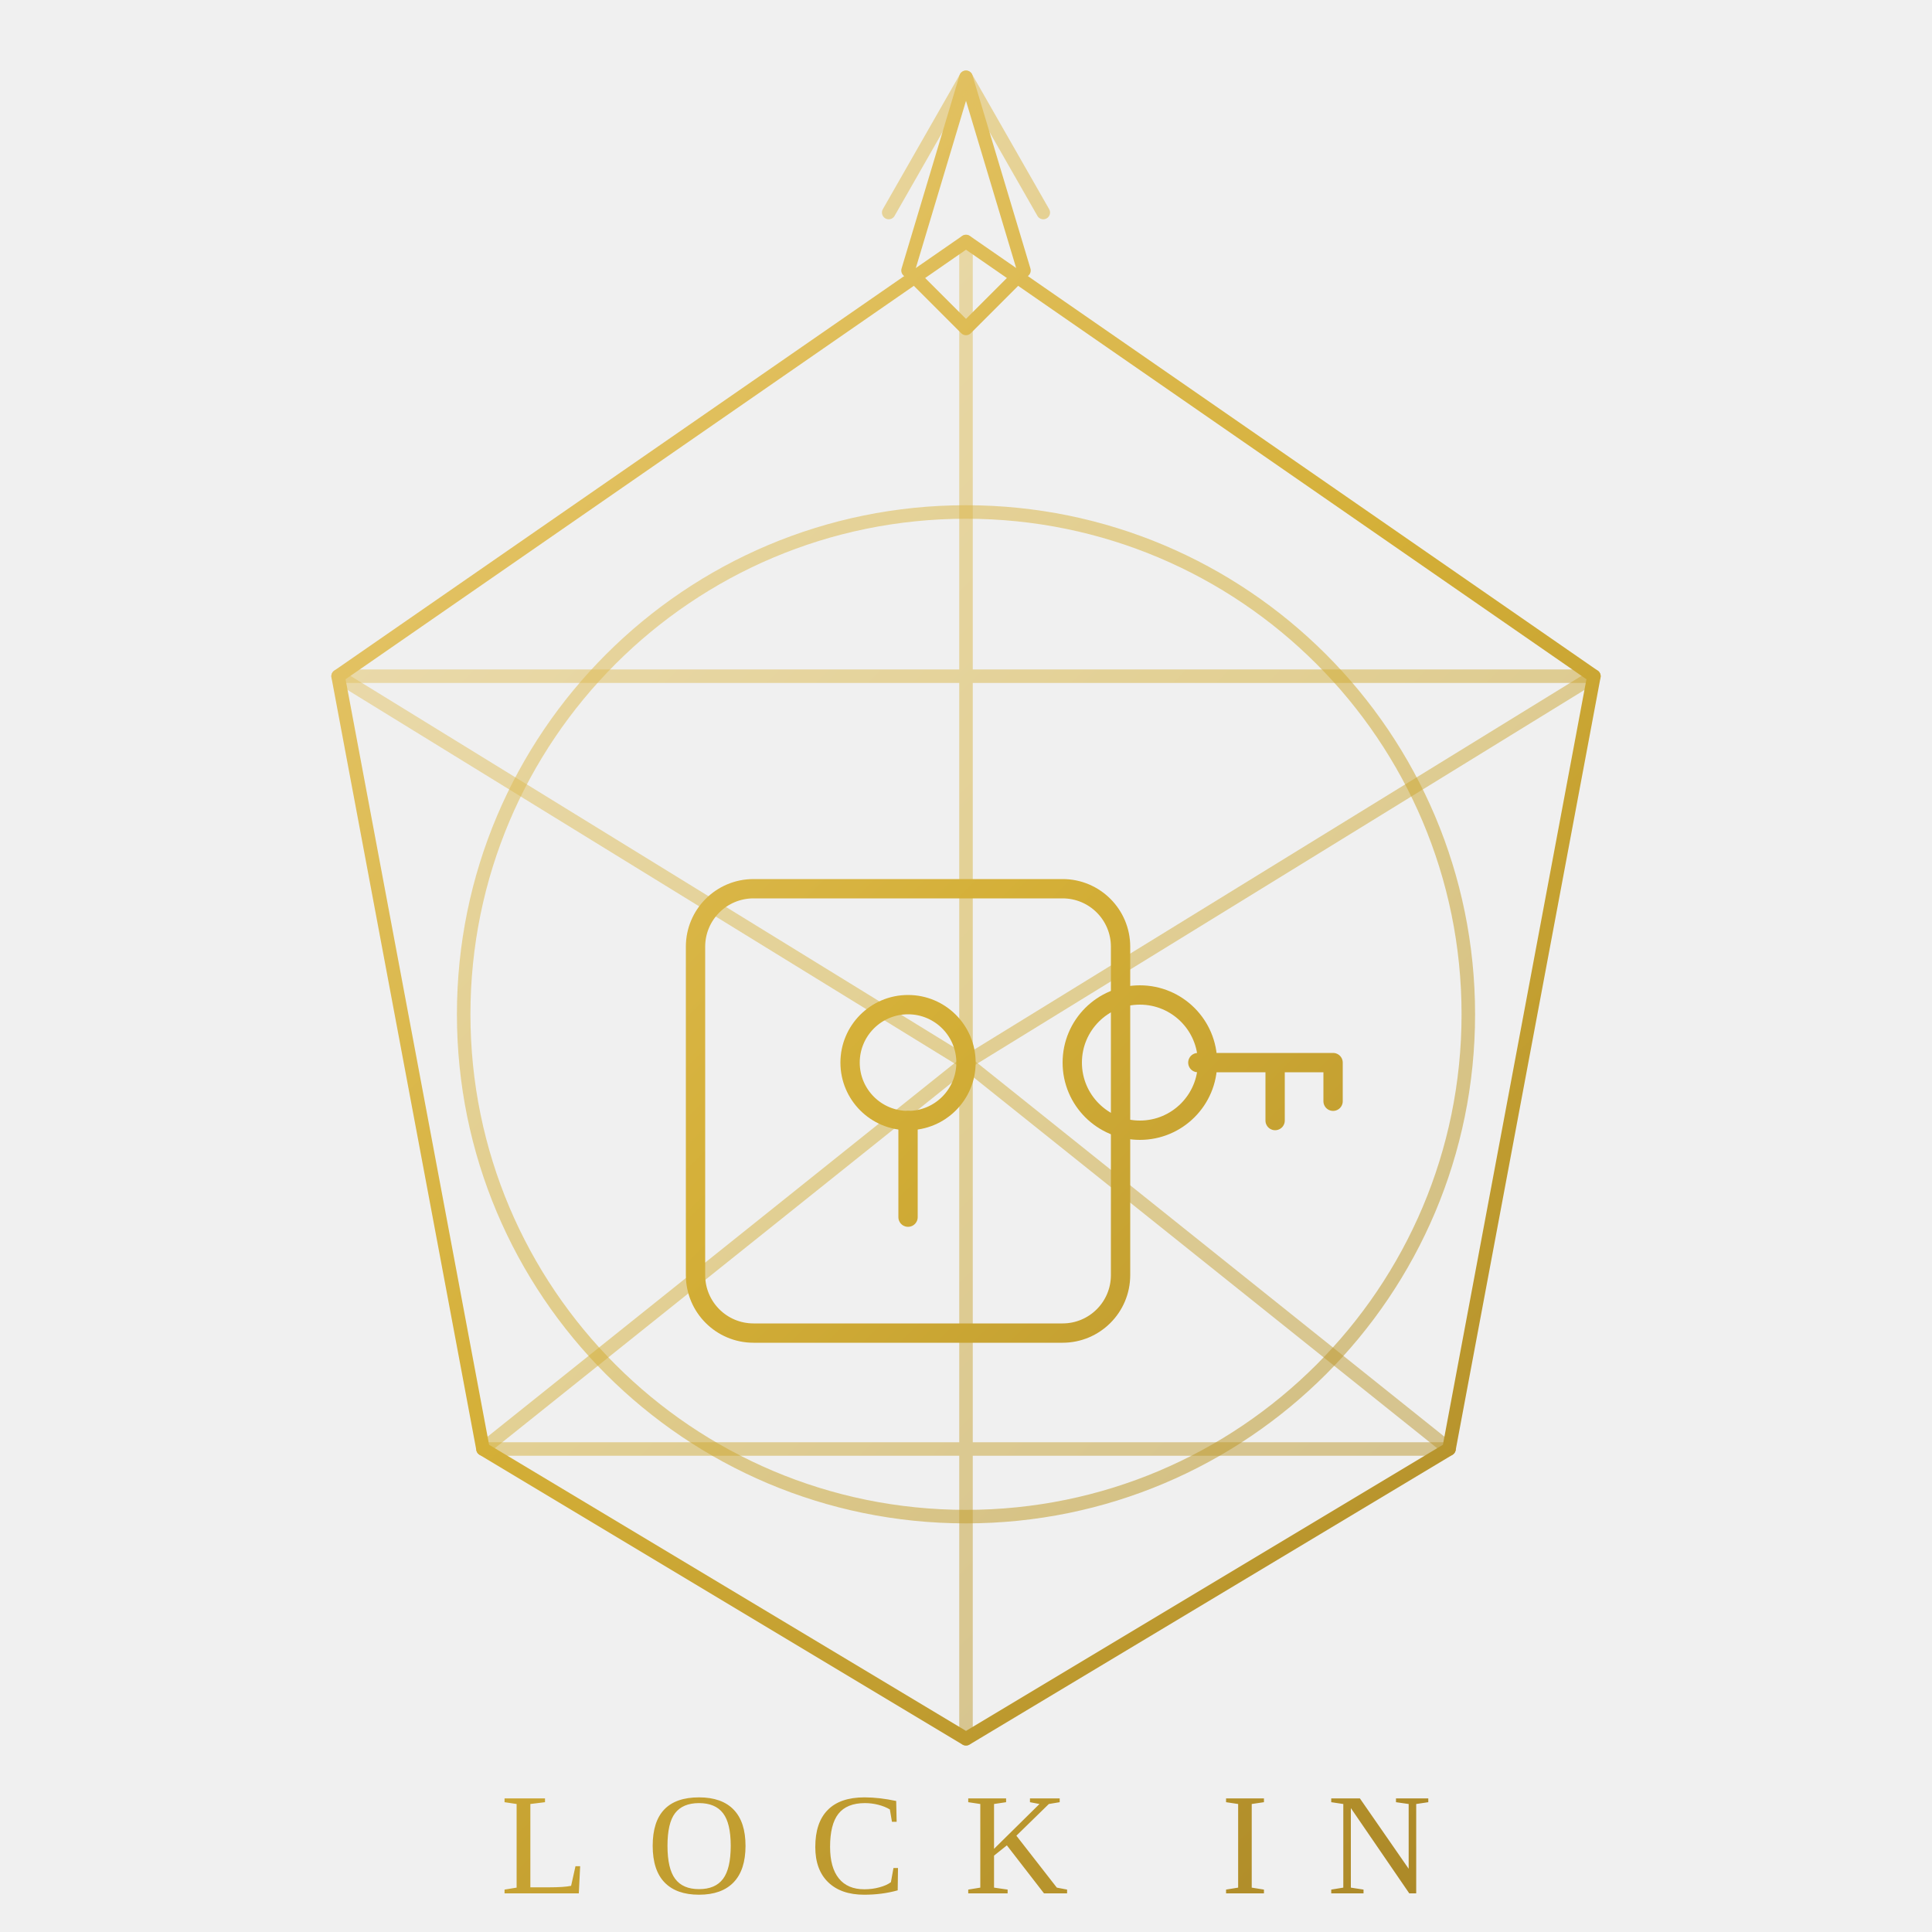
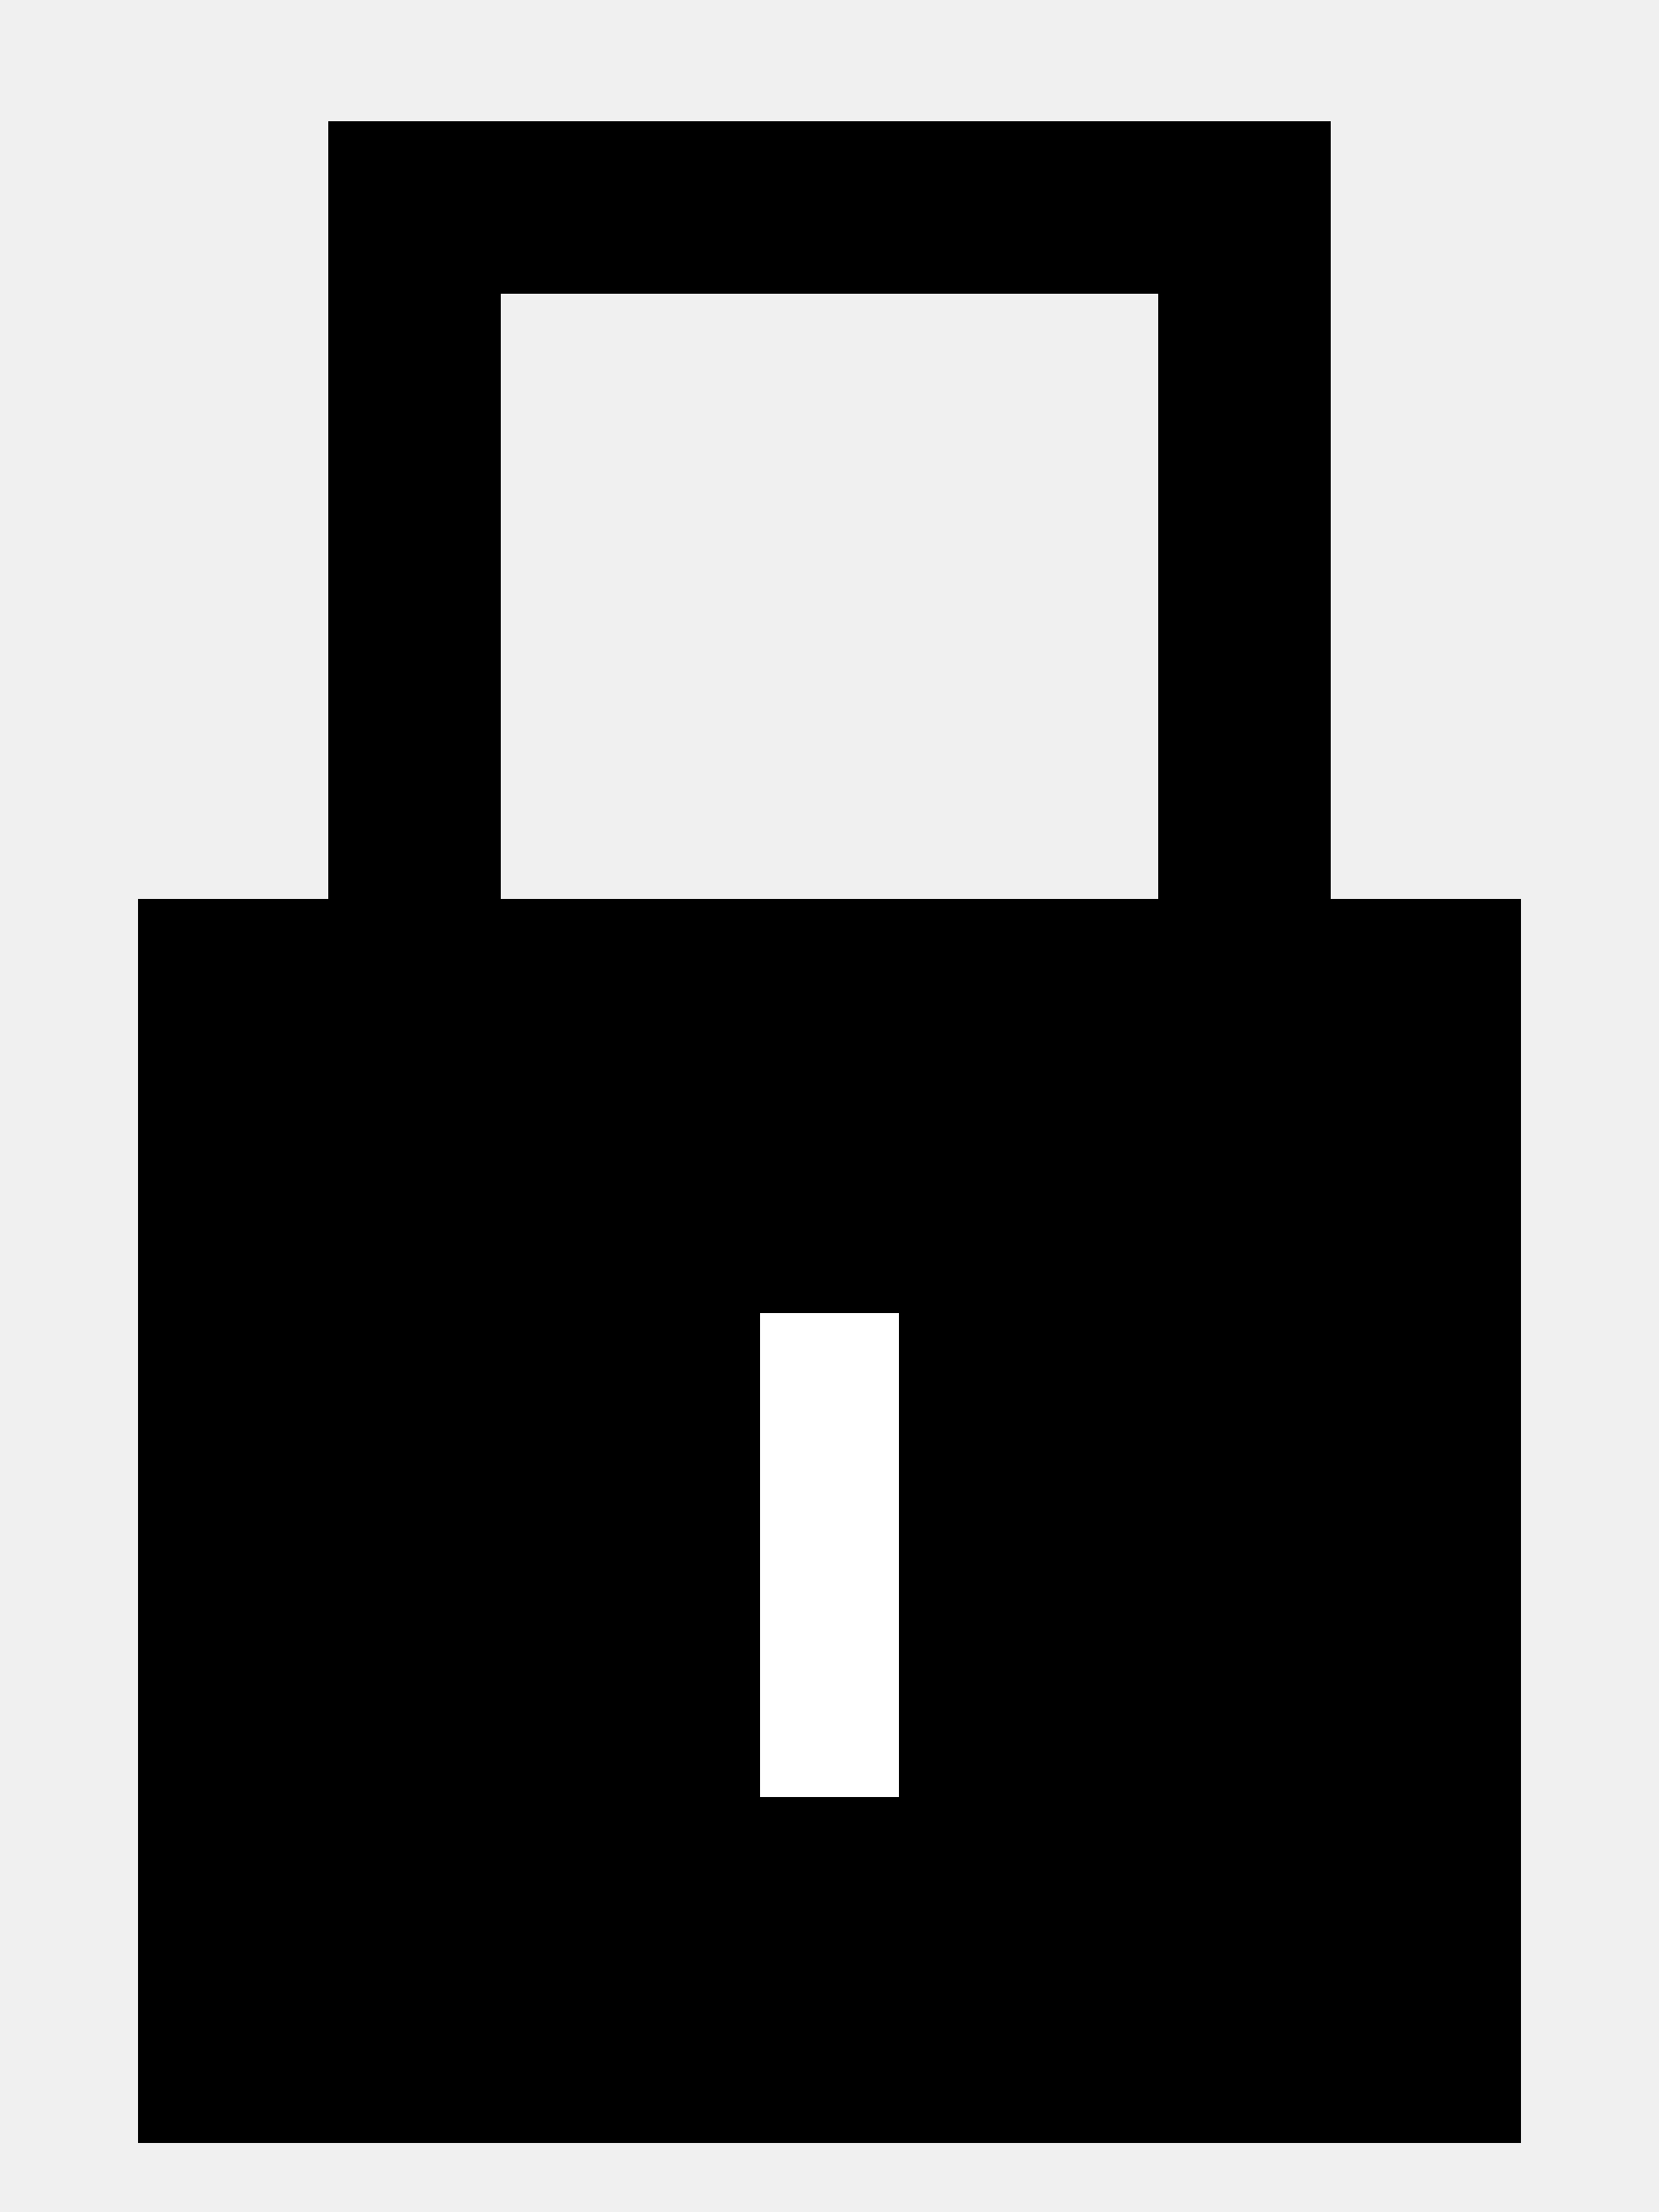
- <svg xmlns="http://www.w3.org/2000/svg" viewBox="0 0 200 200" fill="none">
-   <defs>
-     <linearGradient id="gold" x1="0" y1="0" x2="200" y2="200" gradientUnits="userSpaceOnUse">
-       <stop offset="0" stop-color="#F1D590" />
-       <stop offset="0.5" stop-color="#D4AF37" />
-       <stop offset="1" stop-color="#9C7A22" />
-     </linearGradient>
-   </defs>
-   <g stroke="url(#gold)" stroke-width="1.4" stroke-linejoin="round" stroke-linecap="round">
-     <circle cx="100" cy="105" r="52" opacity="0.55" />
-     <path d="M100 25 L165 70 L150 150 L100 180 L50 150 L35 70 Z" />
-     <path d="M100 25 L100 180 M35 70 L165 70 M50 150 L150 150" opacity="0.5" />
-     <path d="M35 70 L100 110 L165 70" opacity="0.5" />
-     <path d="M50 150 L100 110 L150 150" opacity="0.5" />
-     <path d="M100 8 L106 28 L100 34 L94 28 Z" />
-     <path d="M100 8 L108 22 M100 8 L92 22" opacity="0.6" />
-     <path d="M78 92 h32 a6 6 0 0 1 6 6 v34 a6 6 0 0 1 -6 6 H78 a6 6 0 0 1 -6 -6 v-34 a6 6 0 0 1 6 -6 Z" stroke-width="2" />
-     <circle cx="94" cy="110" r="6" stroke-width="2" />
-     <path d="M94 116 v10" stroke-width="2" />
-     <circle cx="118" cy="110" r="7" stroke-width="2" />
-     <path d="M124 110 h14 M132 110 v6 M138 110 v4" stroke-width="2" />
-   </g>
-   <text x="100" y="196" text-anchor="middle" font-family="Georgia, 'Times New Roman', serif" font-size="15" letter-spacing="6" fill="url(#gold)">LOCK IN</text>
+ <svg xmlns="http://www.w3.org/2000/svg" viewBox="0 0 24 32" shape-rendering="crispEdges">
+   <path d="M6 13V3H18V13" fill="none" stroke="#000" stroke-width="2.5" stroke-linecap="square" />
+   <rect x="2" y="13" width="20" height="18" fill="#000" />
+   <rect x="11" y="19" width="2" height="7" fill="#fff" />
</svg>
